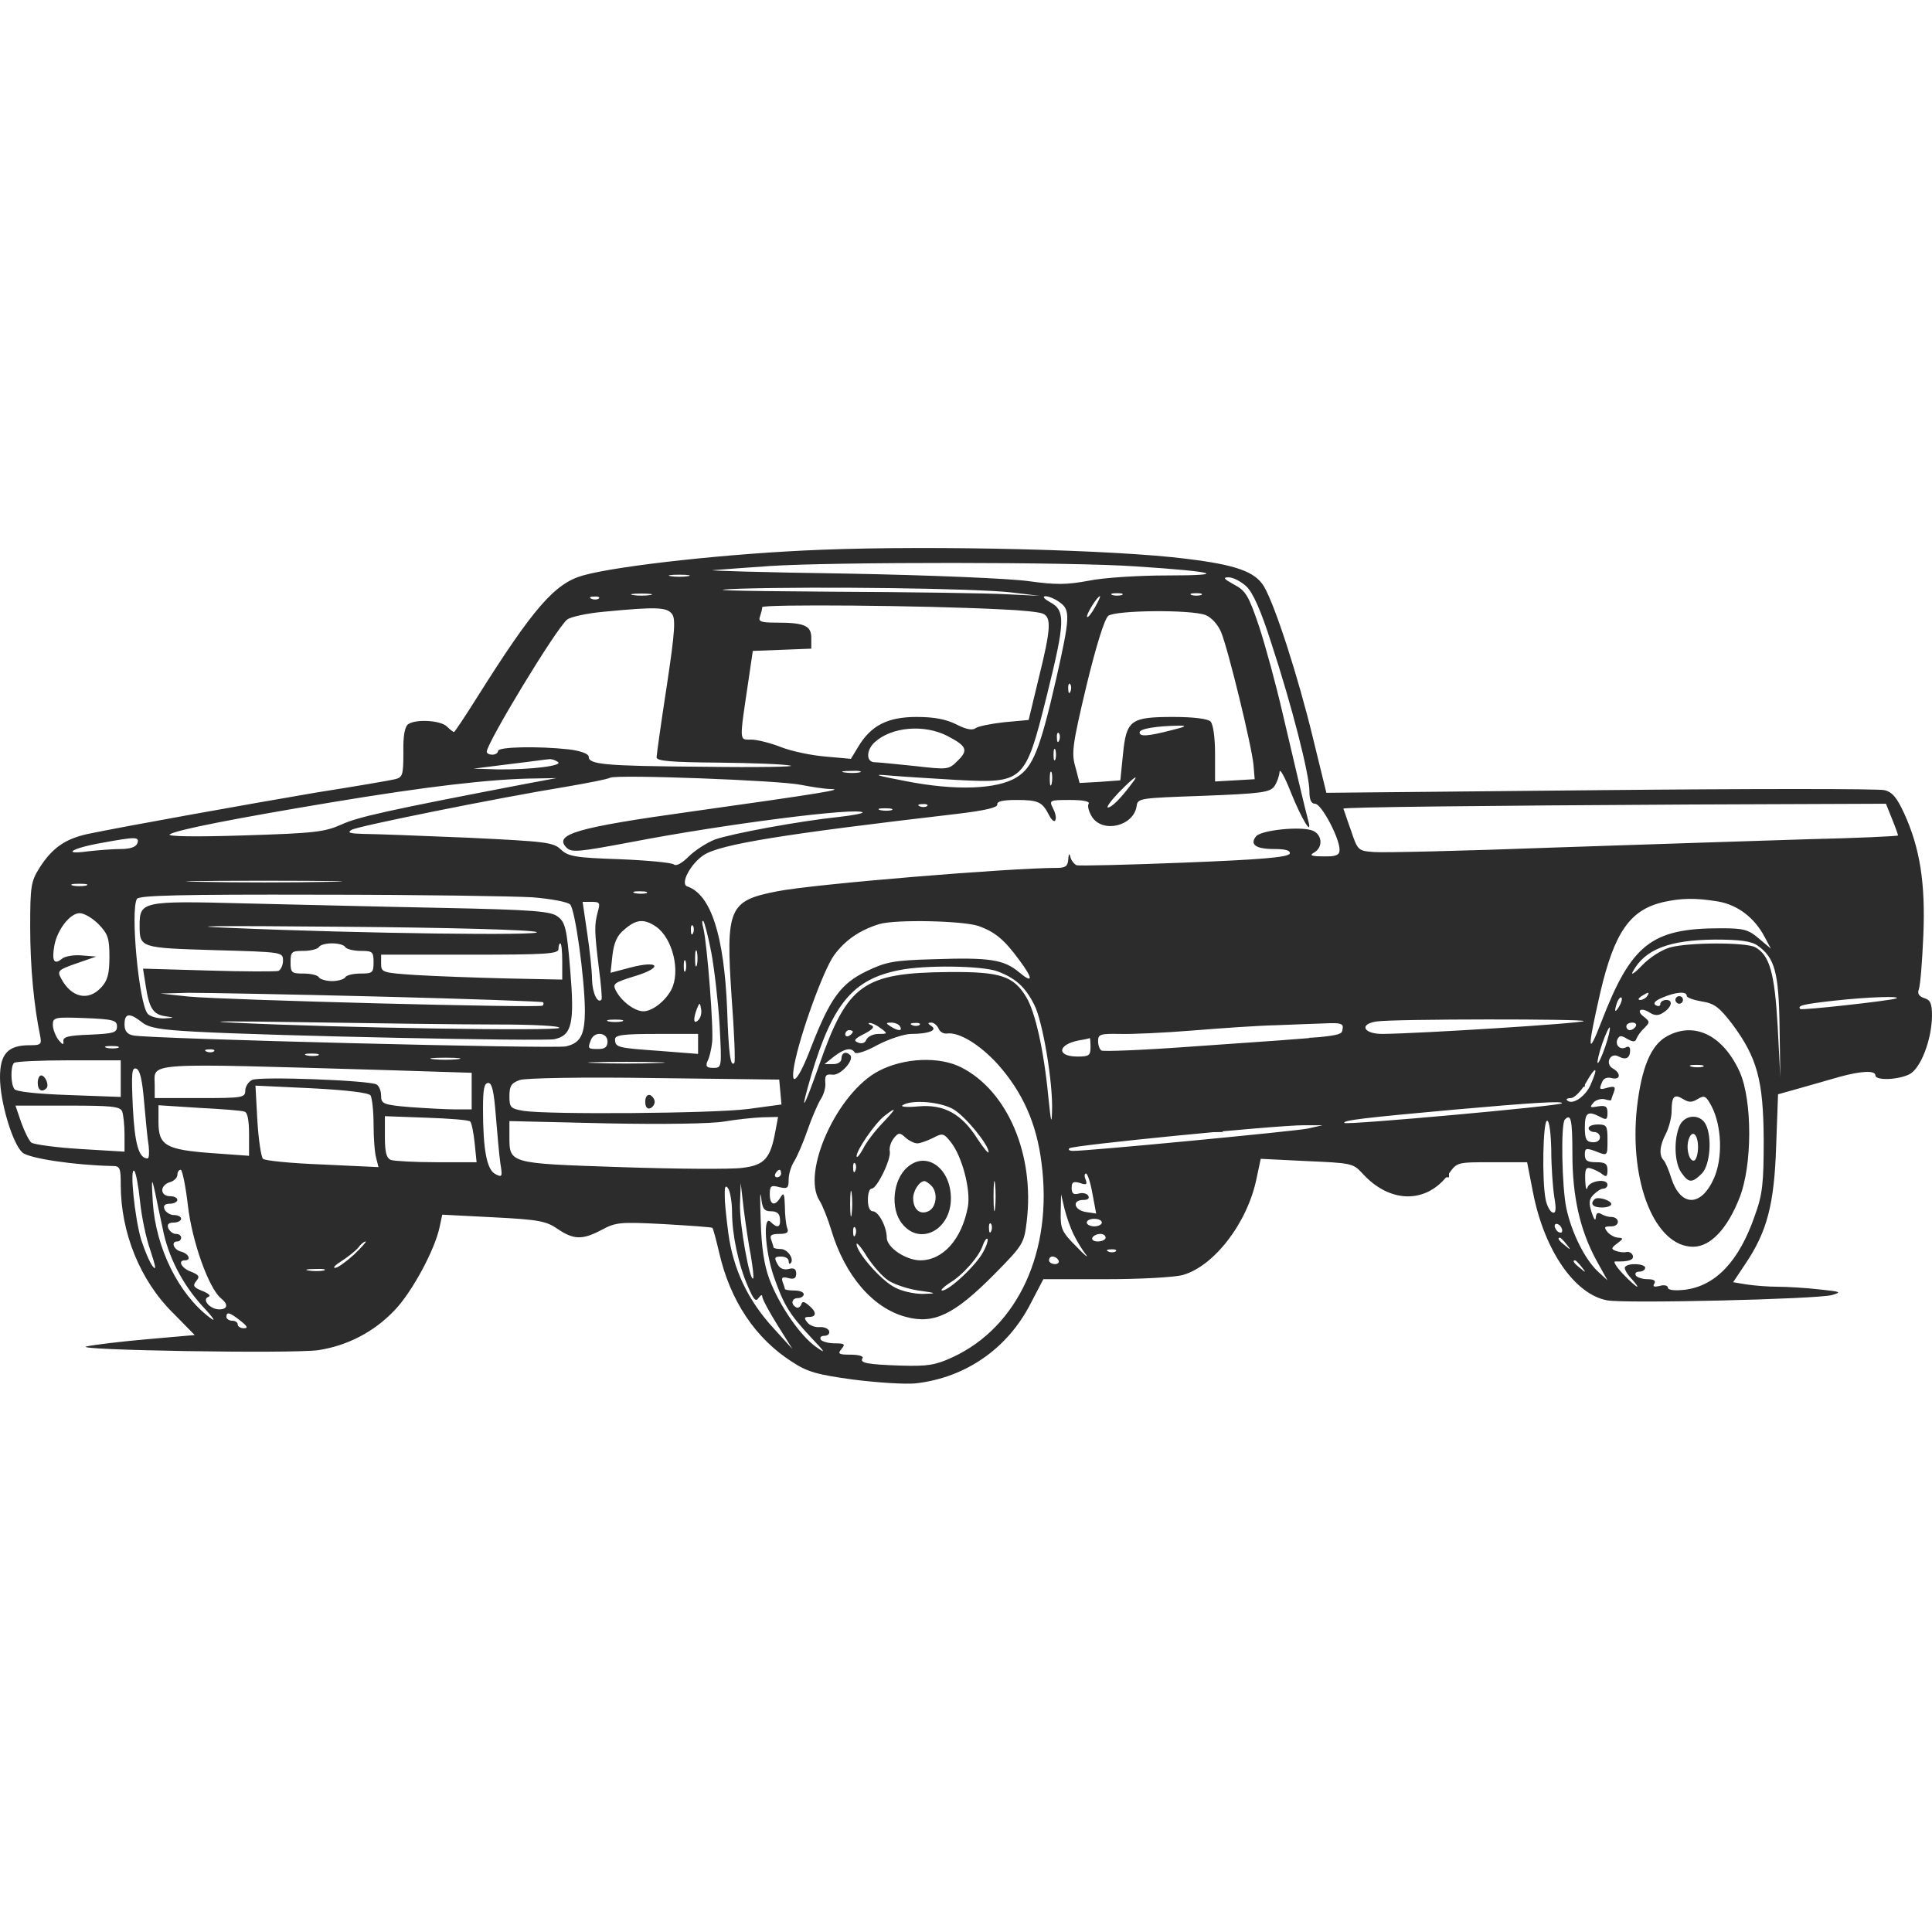
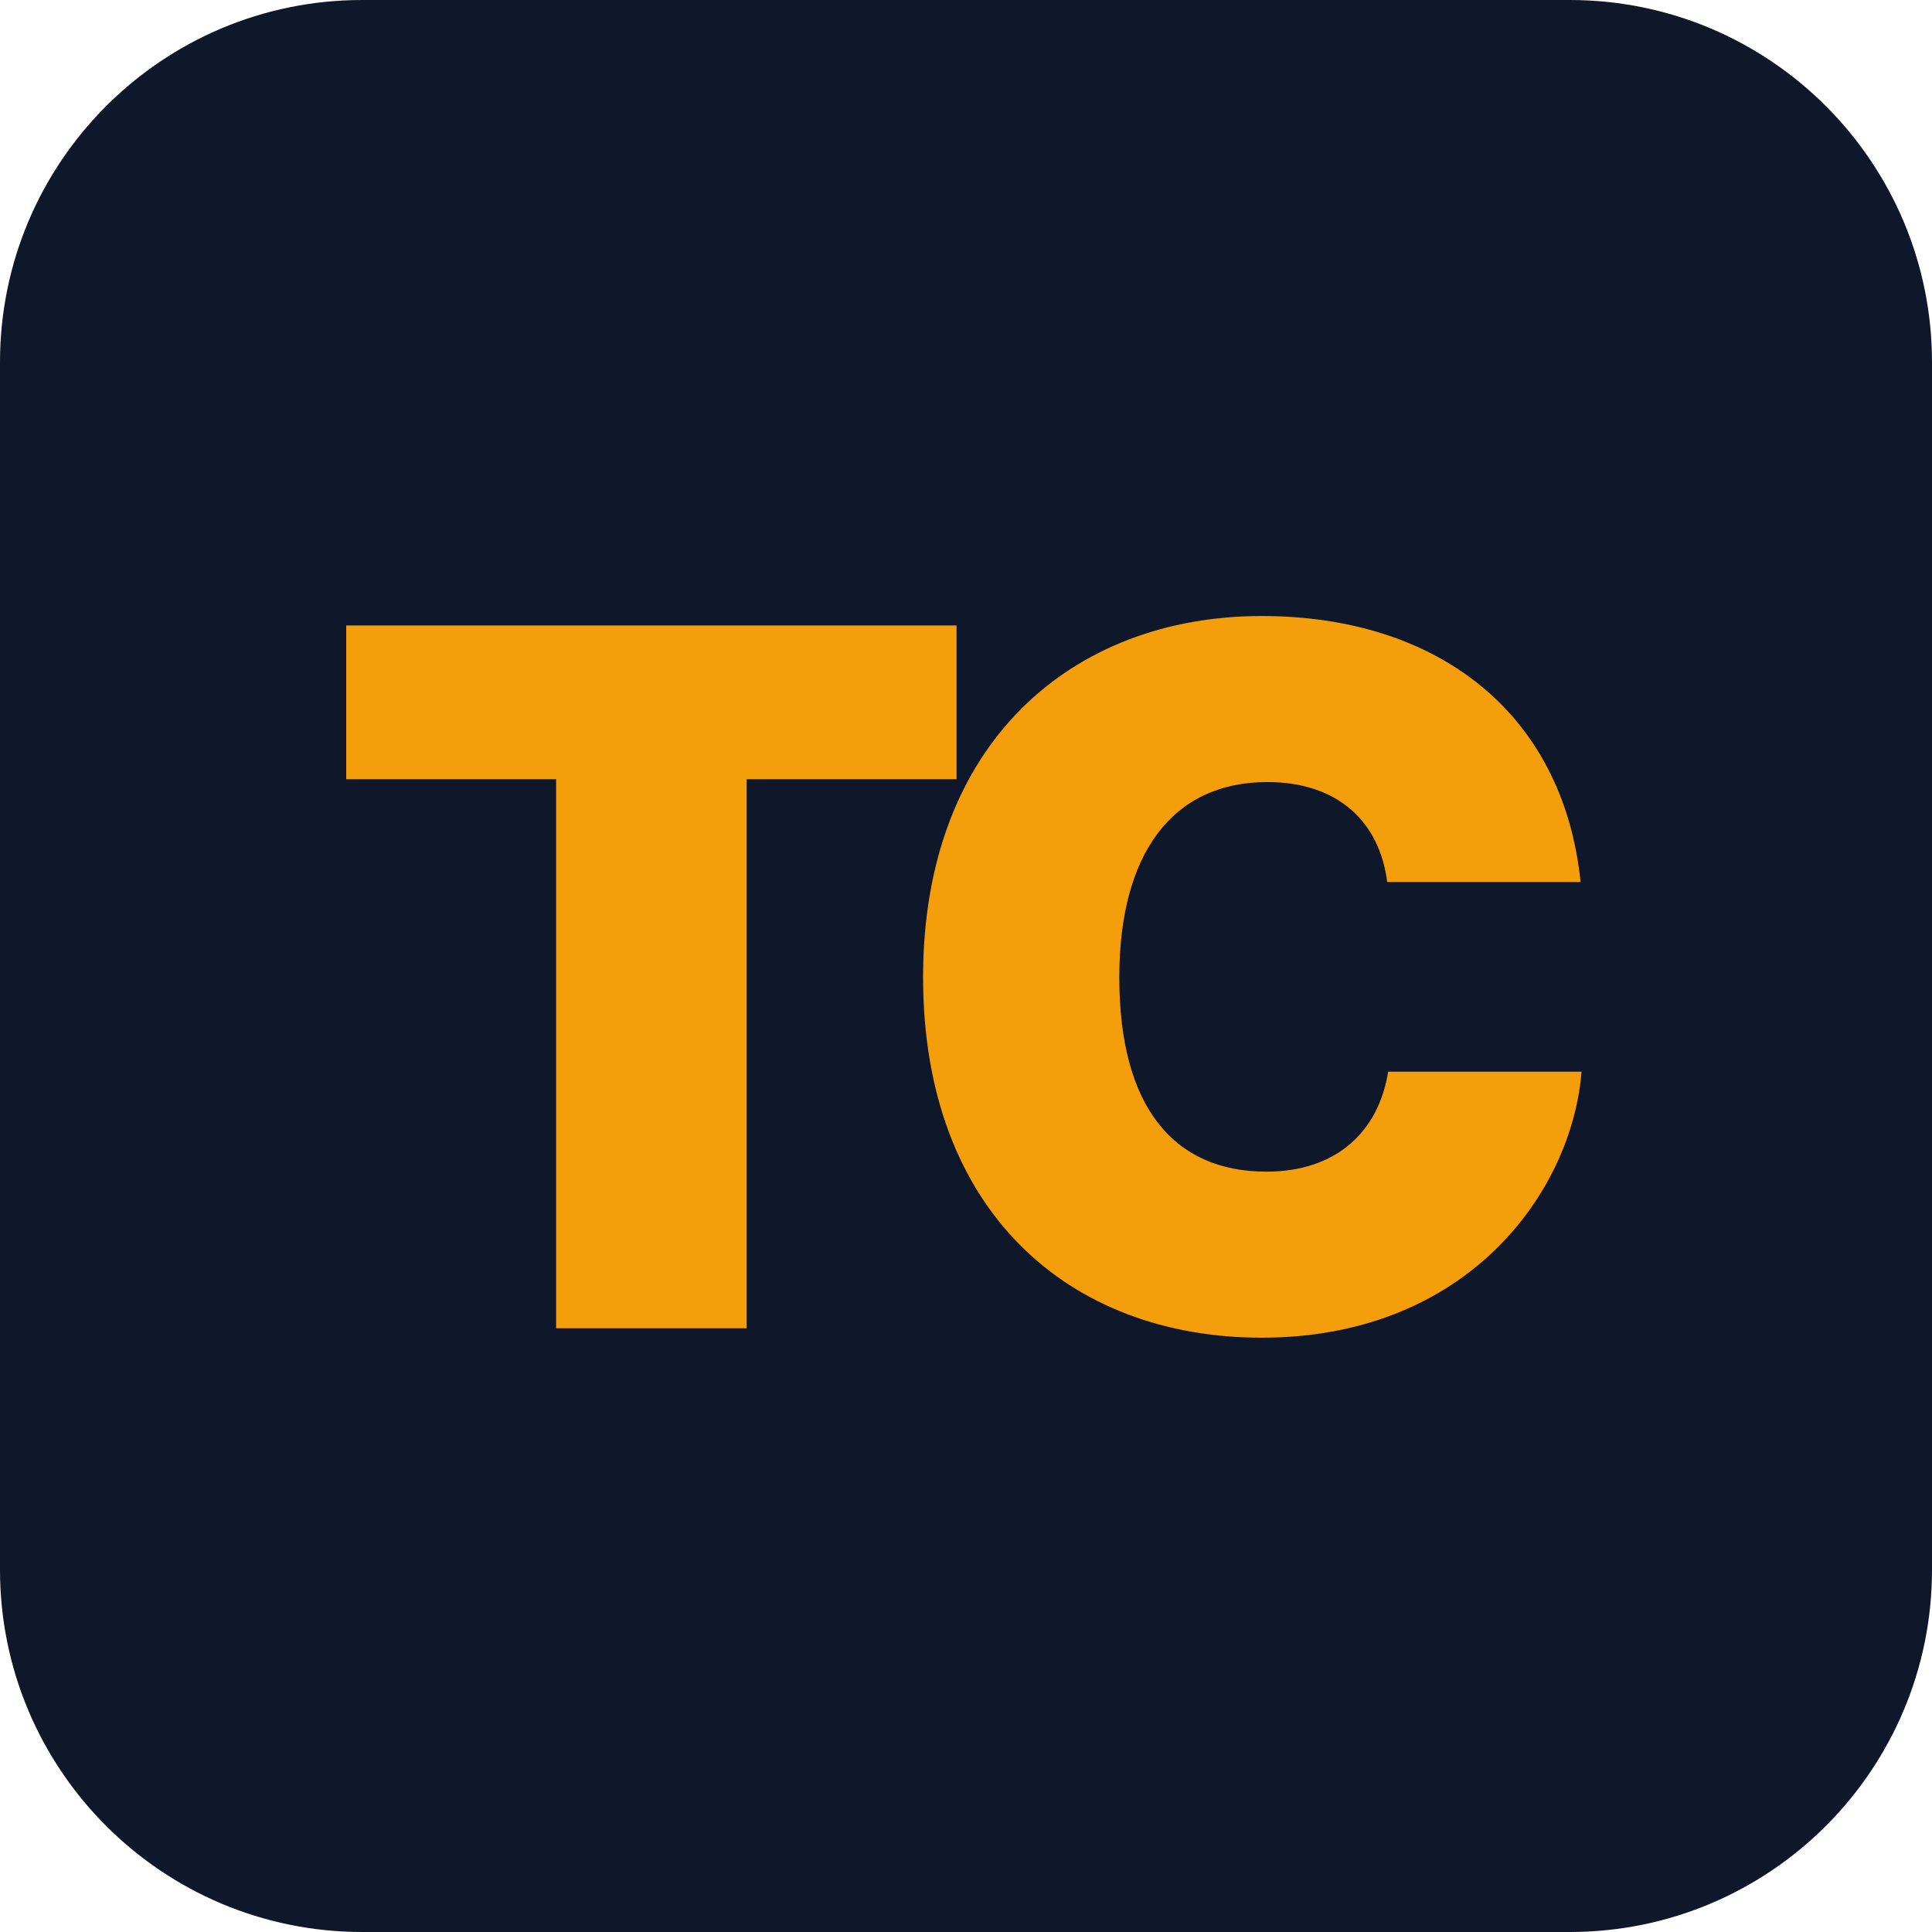
- <svg xmlns="http://www.w3.org/2000/svg" t="1761239429546" class="icon" viewBox="0 0 1024 1024" version="1.1" p-id="2270" width="200" height="200">
-   <path d="M358 334h26v26h-26z" p-id="2271" fill="#2c2c2c" />
-   <path d="M358 358h26v26h-26zM694 454h26v26h-26z" p-id="2272" fill="#2c2c2c" />
-   <path d="M718 454h26v26h-26z" p-id="2273" fill="#2c2c2c" />
-   <path d="M742 454h26v26h-26z" p-id="2274" fill="#2c2c2c" />
-   <path d="M766 454h26v26h-26z" p-id="2275" fill="#2c2c2c" />
-   <path d="M790 454h26v26h-26z" p-id="2276" fill="#2c2c2c" />
-   <path d="M814 454h26v26h-26z" p-id="2277" fill="#2c2c2c" />
-   <path d="M838 454h26v26h-26zM406 478h26v26h-26zM550 478h26v26h-26z" p-id="2278" fill="#2c2c2c" />
-   <path d="M574 478h26v26h-26z" p-id="2279" fill="#2c2c2c" />
-   <path d="M598 478h26v26h-26z" p-id="2280" fill="#2c2c2c" />
-   <path d="M622 478h26v26h-26z" p-id="2281" fill="#2c2c2c" />
-   <path d="M646 478h26v26h-26z" p-id="2282" fill="#2c2c2c" />
-   <path d="M670 478h26v26h-26z" p-id="2283" fill="#2c2c2c" />
-   <path d="M694 478h26v26h-26z" p-id="2284" fill="#2c2c2c" />
-   <path d="M718 478h26v26h-26z" p-id="2285" fill="#2c2c2c" />
-   <path d="M742 478h26v26h-26z" p-id="2286" fill="#2c2c2c" />
-   <path d="M766 478h26v26h-26z" p-id="2287" fill="#2c2c2c" />
-   <path d="M790 478h26v26h-26z" p-id="2288" fill="#2c2c2c" />
-   <path d="M814 478h26v26h-26zM406 502h26v26h-26zM550 502h26v26h-26z" p-id="2289" fill="#2c2c2c" />
-   <path d="M574 502h26v26h-26z" p-id="2290" fill="#2c2c2c" />
-   <path d="M598 502h26v26h-26z" p-id="2291" fill="#2c2c2c" />
-   <path d="M622 502h26v26h-26z" p-id="2292" fill="#2c2c2c" />
-   <path d="M646 502h26v26h-26z" p-id="2293" fill="#2c2c2c" />
-   <path d="M670 502h26v26h-26z" p-id="2294" fill="#2c2c2c" />
-   <path d="M694 502h26v26h-26z" p-id="2295" fill="#2c2c2c" />
-   <path d="M718 502h26v26h-26z" p-id="2296" fill="#2c2c2c" />
-   <path d="M742 502h26v26h-26z" p-id="2297" fill="#2c2c2c" />
-   <path d="M766 502h26v26h-26z" p-id="2298" fill="#2c2c2c" />
-   <path d="M790 502h26v26h-26z" p-id="2299" fill="#2c2c2c" />
-   <path d="M814 502h26v26h-26zM694 550h26v26h-26z" p-id="2300" fill="#2c2c2c" />
-   <path d="M718 550h26v26h-26z" p-id="2301" fill="#2c2c2c" />
-   <path d="M742 550h26v26h-26z" p-id="2302" fill="#2c2c2c" />
-   <path d="M766 550h26v26h-26z" p-id="2303" fill="#2c2c2c" />
-   <path d="M790 550h26v26h-26z" p-id="2304" fill="#2c2c2c" />
-   <path d="M814 550h26v26h-26zM574 574h26v26h-26z" p-id="2305" fill="#2c2c2c" />
-   <path d="M598 574h26v26h-26z" p-id="2306" fill="#2c2c2c" />
-   <path d="M622 574h26v26h-26zM742 598h26v26h-26zM118 622h26v26H118z" p-id="2307" fill="#2c2c2c" />
-   <path d="M142 622h26v26H142z" p-id="2308" fill="#2c2c2c" />
-   <path d="M166 622h26v26H166z" p-id="2309" fill="#2c2c2c" />
-   <path d="M190 622h26v26H190zM310 622h26v26h-26z" p-id="2310" fill="#2c2c2c" />
-   <path d="M334 622h26v26h-26z" p-id="2311" fill="#2c2c2c" />
-   <path d="M358 622h26v26h-26zM598 622h26v26h-26z" p-id="2312" fill="#2c2c2c" />
-   <path d="M622 622h26v26h-26zM118 646h26v26H118z" p-id="2313" fill="#2c2c2c" />
-   <path d="M598 646h26v26h-26z" p-id="2314" fill="#2c2c2c" />
-   <path d="M435 291.4c-47.4 1.8-107.6 8.4-126 13.6-15 4.2-26.4 17.4-56 64.4-6.4 10.2-12 18.6-12.4 18.6-0.4 0-2.2-1.4-3.8-3-3.4-3.2-16.2-4-20.4-1.2-1.8 1.2-2.8 6-2.6 15 0 12-0.4 13.2-4.4 14.2-2.4 0.6-21 3.8-41.4 7-36.4 6.2-101.2 17.8-121.4 22-12 2.6-19 7.4-25.8 18.2C16.4 467.2 16 470 16 491.4c0 21.2 2 41.6 5.2 57.2 1 5 0.6 5.4-5.6 5.4-11.4 0-15.6 4.6-15.6 17 0 13 6.6 35 11.8 39.8 3.4 3.2 28 6.8 47.8 7.2 4 0 4.4 1 4.4 10 0 25.2 10.2 50.6 27.6 67.8l11.6 11.8-25 2.2c-14 1.2-28.4 3-32.2 3.8-10.4 2 109 4 122.8 2 15.4-2.4 29.4-9.6 40.4-21.2 9.2-9.6 21.2-31.8 23.8-44l1.4-6.6 27.2 1.4c23.8 1.2 28 2 34 6.2 8.6 5.8 13.2 5.8 23.4 0.4 7.4-4 9.8-4.2 32.8-3 13.8 0.8 25.4 1.6 25.8 2 0.4 0.4 2 6.4 3.6 13.2 5.8 25.4 19.2 45.4 38.6 57.8 8.2 5.4 13.4 6.8 32.4 9.4 12.6 1.6 27.6 2.6 33.2 2 26.4-3 48.6-18.4 60.8-42.2l6.8-13H586c18.2 0 36.4-1 40.8-2.2 16.6-4.6 34.4-27.6 39.2-51.2l2.2-10.4 24.4 1.2c23.2 1 24.6 1.2 29.2 6.2 14.8 16.6 34.6 16.6 46.2 0.4 4.2-6 4.4-6 22.8-6h18.6l3.2 16.4c6 30.4 22 53.6 39.2 56.8 9.2 1.8 111.4-0.6 119.2-2.8 5.4-1.6 4.6-1.8-6.8-3-7-0.8-17-1.4-22-1.4s-12.4-0.6-16.4-1.2l-7.2-1.2 6.4-9.6c11.6-17.2 15.4-31.6 16.4-62.6l1-27.4 11.4-3.2c6.2-1.8 15.6-4.4 21-6 11.6-3.2 19.2-3.6 19.2-0.8s12 2.4 18-0.6 11.8-18.2 12-30.8c0-6.8-0.8-8.6-4.2-9.6-2.8-1-3.6-2.4-2.8-4.6 0.8-2 1.8-14.6 2.4-28.4 1.2-28-1.8-46.6-10.2-65-3.8-8.2-6.2-11.2-10.4-12.2-3-0.8-70.8-0.8-150.6 0l-145.2 1.4-7-28.6c-8-33.2-20.4-71.4-26.2-81-4.8-7.6-14.6-11.2-40.8-14.4-37.2-4.8-133.8-7.2-194-4.8z m167 8.8c42.8 2.8 49.6 4.8 16.6 4.8-15.2 0-34 1.2-41.6 2.8-11.8 2.2-17.4 2.2-32 0.2-10.2-1.4-52.6-3.2-97-4-43.4-0.6-75-1.6-70-1.8 5-0.4 18.4-1.4 30-2.2 33.8-2.2 160.4-2.2 194 0.2z m-237.4 5.2c-2.6 0.4-6.6 0.4-9 0-2.6-0.4-0.6-0.8 4.4-0.8s7 0.4 4.6 0.8z m296 5.4c3.4 3.2 7.6 12.4 13.2 30 10.8 32.8 20.2 69.6 20.2 78.4 0 4.8 1 6.8 3 6.8 3.4 0 13 18.2 13 24.4 0 2.8-1.8 3.6-8.4 3.6-6.8-0.2-7.8-0.6-5-2.2 4.8-2.8 4.2-9.6-1-11.6-6.4-2.4-27-0.2-29.8 3-3.6 4.4-0.2 6.8 9.4 6.8 6.4 0 8.8 0.8 8.4 2.4-0.8 2-15.2 3.2-55.8 4.8-30.2 1.2-55.8 1.8-57.2 1.4-1.2-0.6-2.8-2.4-3.2-4.2-0.6-2.4-1-2-1.2 1-0.2 3.6-1.4 4.6-5.8 4.6-25 0-129.4 8.6-148.4 12.4-25.8 5-27.4 8.8-24.2 56.6 1.4 18.4 2 34 1.4 34.4-2 2.2-3-4.4-3.8-28.4-1.6-39.2-8.6-61-21.2-65.2-3.8-1.4 1.8-12 8.8-16.6 8.8-5.8 43-11.2 134-21.8 15.2-1.8 21.8-3.4 21.6-5-0.4-1.6 2.8-2.4 10-2.4 11.8 0 13.8 1 17.4 8 1.4 2.8 3 4 3.4 2.6 0.6-1.4-0.2-4.2-1.4-6.4-2-4-1.6-4.2 9-4.2 7.4 0 10.8 0.8 10 2-0.8 1.2 0.2 4.4 1.8 7 5.8 8.8 22 4.8 23.6-5.6 0.6-4.4 1.4-4.4 35.4-5.6 30.6-1.2 35.2-1.8 37.6-5 1.4-2 2.6-5.4 2.8-7.6 0-2.4 2.8 2.6 6 10.8 5.8 14.4 11.6 23.8 9.2 15-2-7.4-7.2-29.8-13.6-57-3.4-14.8-9-35.4-12.4-45.8-5.6-16.6-7.2-19.2-13.4-22.4-5.4-3-6-3.8-2.8-3.8 2.4 0 6.6 2.2 9.4 4.8zM536 314l15 1.8-17-0.8c-9.4-0.6-52-1.2-95-1.4-53.6-0.4-68-0.8-46-1.6 40.8-1.2 123.6-0.2 143 2z m-191.4 1.4c-2.6 0.4-6.6 0.4-9 0-2.6-0.4-0.6-0.8 4.4-0.8s7 0.4 4.6 0.8z m250 0c-1.4 0.4-3.8 0.4-5 0-1.4-0.6-0.4-1 2.4-1s3.8 0.4 2.6 1z m42 0c-1.4 0.4-3.8 0.4-5 0-1.4-0.6-0.4-1 2.4-1s3.8 0.4 2.6 1z m-319.2 1.8c-0.6 0.6-2.4 0.8-3.8 0.2-1.6-0.6-1-1.2 1.2-1.2 2.2-0.2 3.4 0.4 2.6 1z m244.2 2c5.8 4 5.6 7.8-1.8 40.6-8.6 37.6-12.4 47-21 52.2-10.2 6.4-32.4 7.2-58.8 2-15.8-3-18-3.8-9-3 6.6 0.6 23 1.6 36.4 2.4 35.2 1.8 36 1.2 47.4-44.6 9.8-39.4 10-45.2 1.8-49.6-3.2-1.8-4.2-3-2.6-3.2 1.8 0 5.2 1.4 7.6 3.2z m18.8 2.6c-1.8 3.2-3.6 5.6-4.2 5.2-0.8-1 5.4-11 6.8-11 0.4 0-0.8 2.6-2.6 5.8z m-49.2 1.2c10 0.4 19.6 1.4 21.4 2.2 4.8 1.8 4.4 8.2-2 34l-5.4 22.4-13 1.2c-7.2 0.8-14 2.2-15.2 3.2-1.6 1.2-5 0.6-10-2-5.6-2.8-11.8-4-21.2-4-15.2 0-24 4.4-30.8 15.6l-4 6.6-13.4-1.2c-7.4-0.6-18-2.8-23.6-5-5.6-2.2-12.8-4-15.8-4-6.6 0-6.4 1.8-1.4-32l2.2-15 15.6-0.6 15.4-0.6v-5.6c0-6.6-3.4-8.2-18.8-8.2-8 0-9.4-0.6-8.4-3.2 0.6-1.8 1.2-4 1.2-5 0-1.6 84.6-1 127.2 1.2z m-175.2 2.2c2.2 2.4 1.8 9.2-2.6 38.4-3 19.4-5.4 36.6-5.4 37.8 0 2 8 2.6 32.6 2.8 17.8 0.2 35 0.8 38.4 1.6 3.2 0.6-17.4 1-45.8 0.6-53.4-0.4-61.2-1.2-61.2-5.4 0-1.4-4-3-10.4-3.8-16.2-1.8-37.6-1.4-37.6 0.8 0 1-1.4 2-3 2s-3-0.6-3-1.6c0-4.6 36.8-65.4 42.6-70 1.6-1.4 10.6-3.4 19.8-4.2 27-2.6 32.8-2.4 35.6 1z m283 0.8c3 1.2 6.4 4.8 8.2 9 3.8 9.2 16.4 61 17.2 70.6l0.6 7.4-10.4 0.6-10.6 0.6v-14.6c0-8.8-1-15.8-2.4-17.2-1.4-1.4-8.8-2.4-19.6-2.4-22.8 0-25 1.6-26.8 19.8l-1.4 13.8-10.8 0.8-10.8 0.6-2.2-8.4c-2.2-7.4-1.6-11.8 5.8-43 5.4-22.2 9.6-35.4 11.6-37.2 4-3 43.8-3.4 51.6-0.4z m-71.6 40.4c-0.6 1.6-1.2 1-1.2-1.2-0.2-2.2 0.4-3.4 1-2.6 0.6 0.6 0.8 2.4 0.2 3.8z m53.6 20.6c-12.4 3.2-17 3.6-17 1.2 0-2 9-3.4 21-3.6 4.4 0 3.4 0.6-4 2.4zM502 390c10.4 5.4 11.4 7.6 5.6 13.2-4.8 4.8-5.2 4.8-22.8 2.8-9.8-1-19.4-2-21.2-2-4.6 0-4.6-6.4 0-10.6 9-8.2 26.2-9.6 38.4-3.4z m59.4 2.4c-0.6 1.6-1.2 1-1.2-1.2-0.2-2.2 0.4-3.4 1-2.6 0.6 0.6 0.8 2.4 0.2 3.8z m-2 10c-0.6 1.4-1 0.4-1-2.4s0.4-3.8 1-2.6c0.4 1.4 0.4 3.8 0 5z m-263.8 1.4c3.4 2-14 4.2-31.6 4l-13-0.4 19-2.4c10.4-1.2 20-2.6 21-2.6 1.2-0.2 3.2 0.4 4.6 1.4z m160 5.6c-2 0.4-5.6 0.4-8 0-2.6-0.4-1-0.8 3.4-0.8 4.4-0.2 6.4 0.2 4.6 0.8z m101.8 6c-0.6 2-1 0.8-1-2.4 0-3.4 0.4-4.8 1-3.6 0.4 1.4 0.4 4.2 0 6z m-132.8 0.6c5.2 1 12.4 2.2 16 2.2 6.8 0.2-4.6 2.2-74.6 12-60.4 8.4-72.6 12-65.8 19 2.8 2.8 6.2 2.4 35-3 48.8-9.4 119.4-18.4 122-15.6 0.6 0.4-5.2 1.6-12.6 2.4-21 2.2-56.8 8.8-65.8 12-4.4 1.8-10.6 5.8-13.8 9-3.6 3.6-6.6 5.2-7.8 4.2-1.2-1-14.2-2.2-28.8-2.8-23.4-0.8-27.2-1.4-31.2-5.2-4-3.8-8-4.2-49.2-6.2-24.8-1-49.4-2-55-2-7.6-0.2-9.2-0.6-6.6-2.2 3.6-2 78-17 113.6-22.8 11.6-2 22-4 23.4-4.8 3.4-1.8 90 1.4 101.2 3.8z m-144.6-0.8c-75.2 14.4-90.2 17.8-99 21.8-9 4-14 4.6-52 5.8-25.4 0.8-40.8 0.6-39-0.6 3.8-2.4 34.4-8.4 86-17 49.4-8.2 84.2-12.4 108-12.6l11-0.2-15 2.8z m319.8 0.2c-5.8 7.8-10.6 12.6-12.6 12.6-1 0 1.6-3.6 5.8-8 8.2-8.4 11.4-10.4 6.8-4.6z m-108.4 11.8c-0.6 0.6-2.4 0.8-3.8 0.2-1.6-0.6-1-1.2 1.2-1.2 2.2-0.2 3.4 0.4 2.6 1z m511.4 6.8c1.8 4.4 3.2 8.4 3.2 8.8 0 0.4-21.4 1.4-47.4 2-26.2 0.8-86.8 2.8-134.6 4.4-47.8 1.8-90.8 2.8-95.6 2.4-8.6-0.6-8.8-0.8-12.4-11.6-2.2-6-3.8-11.2-4-11.4 0-0.8 74.6-1.6 184.2-2.2l103.4-0.4 3.2 8z m-530.2-4.6c-1.4 0.4-4.2 0.4-6 0-2-0.6-0.8-1 2.4-1 3.4 0 4.8 0.4 3.6 1z m-399.8 17.6c-0.8 2-4 3-8.8 3-4 0-11.8 0.6-17.2 1.2-14.4 2-9-1.6 6.8-4.4 18.6-3.4 20.4-3.4 19.2 0.2z m100.8 20.4c-18.6 0.4-48.6 0.4-67 0-18.6-0.2-3.4-0.6 33.4-0.6s52 0.4 33.6 0.6z m-128 2c-2 0.4-5.2 0.4-7 0-2-0.6-0.4-1 3.4-1s5.4 0.4 3.6 1z m297 4c-1.4 0.4-4.2 0.4-6 0-2-0.6-0.8-1 2.4-1 3.4 0 4.8 0.4 3.6 1z m-60.2 2.2c9.6 0.8 18.4 2.4 19.8 3.8 2.6 2.6 7.6 38.4 7.8 55.8 0 13.2-2.2 17.6-10 19.4-5.4 1.4-222-4-229.4-5.8-3.2-0.6-4.6-2.4-4.6-5.8 0-6 2.6-6.4 9.2-1.2 3.8 3 9.6 4 28.2 5 39 2.2 184.2 5.2 190.4 4 9.4-2 10.8-8.4 8.4-37-1.8-21.8-2.6-25-6.6-28-3.6-2.8-12.4-3.6-61.4-4.6-31.4-0.6-78.8-1.8-105.4-2.4-53.6-1.4-54.8-1-54.8 11.8 0 11.8 0.4 11.8 39.8 13 36 1 36.2 1 36.2 5.6 0 2.4-1.2 4.8-2.4 5.4-1.4 0.4-18.2 0.4-37.2-0.2l-34.6-1 1.4 8.8c1.8 12.2 4 15.4 10.2 16.4 5.4 0.8 5.4 0.8-0.6 1.2-3.4 0-7.4-1-8.6-2.6-4.6-5.6-9.2-55-5.6-60.8 1.2-1.8 22.8-2.4 97-2.2 52.4 0 103.2 0.8 112.8 1.4z m628.2 2.2c10.4 1.8 19.4 8.6 24.8 19l3.2 6-6.4-5.4c-5.6-4.8-8.2-5.4-20.2-5.4-36.8 0-47.4 8.4-63.4 50-7.2 18.6-7.4 14.6-0.4-16 7.4-31.6 15.6-43.6 33-47.8 9.8-2.2 17.2-2.4 29.4-0.4z m-593.8 5.6c-1.8 7-1.8 9.8 0.6 29.6 1.2 8.8 1.8 16.4 1.4 16.8-2 2.4-4.8-3.4-5-10.4 0-4.6-1.2-15.8-2.6-25l-2.4-16.4h4.8c4.4 0 4.6 0.6 3.2 5.4z m-264.6 6.4c5 5.2 5.8 7.4 5.8 17.4 0 9-1 12.6-4.4 16.2-6.8 7.4-15.8 5.4-21.2-4.8-2.2-4-1.6-4.6 8.2-8l10.4-3.6-7.6-0.6c-4.2-0.4-9 0.4-10.6 1.8-4.2 3.4-5.4 1-4-7 1.6-8.6 8.4-17.2 13.4-17.2 2.4 0 6.8 2.6 10 5.8z m295.6 1.4c8.8 6.2 13 23.8 8 33.4-3.2 6-10 11.4-14.8 11.4-4.6 0-11.6-5.2-14.6-11-1.8-3.6-1-4.2 10-7.6 15.2-4.6 13.2-8.6-2.2-4.6l-10.6 2.8 1-9.2c0.8-6.8 2.4-10.6 6.4-13.8 6.2-5.4 10.4-5.8 16.8-1.4z m29.2 13.6c1.6 8.6 3.6 25.8 4.4 38.4 1.2 22.8 1.2 22.8-3.4 22.8-3.4 0-4.2-0.8-3-3.6 1-1.8 2-6.2 2.4-9.6 1-6.6-2.6-52.6-4.6-60.8-0.8-2.8-0.8-4.4 0-3.8 0.6 0.6 2.6 8.2 4.2 16.6z m141.6-14c9 3.2 13.8 7.4 21.6 18 7.6 10.2 7.4 12.8-0.2 6.4-8-6.6-15.4-7.8-44.8-6.8-21.8 0.6-25.6 1.4-36 6.4-13.6 6.6-19.2 14.4-29.2 40-6.8 18-11.4 22.8-9 9.6 3-16 15.4-50.2 21-58 5.8-8 13.6-13.4 24-16.6 8.6-2.6 44.4-1.8 52.6 1zM284.4 494c5 2-93.8 0.8-162.4-2.2-26.8-1-8.4-1.2 59.4-0.6 54.8 0.4 100.4 1.6 103 2.8z m83 0.4c-0.6 1.6-1.2 1-1.2-1.2-0.2-2.2 0.4-3.4 1-2.6 0.6 0.6 0.8 2.4 0.2 3.8z m564.2 6.8c9 6.4 11.2 14 11.6 42.8l0.4 27-1.4-27c-1.6-28.2-4.2-37.8-12-42-5.2-2.6-35.2-2.6-45.2 0.2-4.6 1.4-10.8 5.4-14.8 9.6-3.8 4-6 5.4-4.8 3.2 6.4-11.8 19.2-16.8 43.6-17 13.2 0 19.2 0.8 22.6 3.2z m-748.6 0.8c0.6 1 4.4 2 8.2 2 6.2 0 6.8 0.4 6.8 6s-0.6 6-6.8 6c-3.8 0-7.6 0.8-8.2 2-0.6 1-3.8 2-7 2s-6.4-1-7-2c-0.6-1.2-4.4-2-8.2-2-6.2 0-6.8-0.4-6.8-6s0.6-6 6.8-6c3.8 0 7.6-1 8.2-2 0.6-1.2 3.8-2 7-2s6.4 0.8 7 2z m115 7.6v9.6l-29.4-0.6c-16.4-0.4-38-1.2-48-1.8-18-1.2-18.6-1.4-18.6-6V506h47c40.4 0 47-0.4 47-3 0-1.6 0.4-3 1-3s1 4.4 1 9.6z m71.4 1.8c-0.6 2-1 0.4-1-3.4s0.4-5.4 1-3.6c0.4 2 0.4 5.2 0 7z m-6 3c-0.6 1.4-1 0.4-1-2.4s0.4-3.8 1-2.6c0.4 1.4 0.4 3.8 0 5z m165.2 0.4c9.6 3.6 14.8 8.2 19.6 17.8 4.4 8.4 10 41.4 9.4 56.4-0.2 7.6-0.6 5.6-2-8-2.4-24.8-7-44.8-11.6-52.4-6.8-11.4-13.8-13.6-41-13.4-45.6 0.4-53.8 6.4-68.8 49.2-8.6 24.4-10.6 27.2-4.2 5.4 11.4-38 22.2-50.8 46.6-55.6 13.4-2.8 43.6-2.4 52 0.6z m-327.6 13.4c47.4 1.2 86.4 2.6 86.8 3 0.4 0.4 0.4 1.2-0.2 1.8-1.4 1.4-169.2-3-187.6-4.8l-15-1.6 15-0.4c8.2 0 53.8 0.8 101 2z m672-0.2c-0.6 1-2.4 2-3.6 2-1.4 0-1.2-0.8 0.6-2 3.8-2.4 4.6-2.4 3 0z m21-0.2c0 1 3.6 2.2 8 3 6.6 1 9.2 3 16 11.8 13.4 18 16.6 30 16.8 61.4 0 23-0.6 29-4.6 40-8.4 24.6-21 37.6-37.2 39.6-5.6 0.6-9 0.2-9-1.2 0-1-2-1.6-4.4-0.8-2.8 0.6-3.8 0.4-2.8-1.2s-0.2-2.4-3.6-2.4c-2.8 0-5.6-1-6.2-2-0.6-1.2 0.2-2 1.8-2 1.8 0 3.2-1 3.2-2 0-2.2-8.6-2.8-10.6-0.6-0.8 0.6 0.6 3.4 3 6s3.8 4.6 3.4 4.6c-0.6 0-4-3-7.6-6.8-3.6-3.8-5.4-6.8-4-6.6 7 0.2 10-0.8 9.2-3.2-0.4-1.2-2-2.2-3.4-1.8-1.4 0.4-4 0-5.6-0.6-2.6-1-2.4-1.6 0.8-4s3.4-2.8 0.6-3c-1.8 0-4.4-1.4-5.8-3-2-2.6-1.8-3 2-3 4.8 0 4.6-5-0.2-5-1.6 0-4-0.8-5.2-1.6-1.8-1-2.6-0.4-2.8 2-0.2 2-1 0.8-2.2-2.8-1.6-5-1.4-7 1-9.4 1.8-1.8 4-3.2 5.2-3.2 1.2 0 2.2-1 2.2-2 0-3.6-9.6-2.2-10.6 1.4-0.6 2-1 0.2-1.2-3.8-0.2-6.4 0.4-7.2 3.4-6.2 1.8 0.6 4.6 2 6 3.2 1.8 1.4 2.4 0.8 2.4-2.4 0-3.4-1.2-4.2-6-4.2-4.6 0-6-0.8-6-4 0-3.4 0.6-3.6 5.2-2 7 2.8 6.8 3 6.8-6 0-7.2-0.4-8-5-8-2.8 0-5 0.8-5 2 0 1 1.4 2 3 2s3 1.2 3 2.8c0 1.8-1.8 2.8-4 2.6-3.2-0.2-4-1.6-4-7.8 0-8 1.6-9 8.2-5.6 3.2 1.8 3.8 1.4 3.8-2.2 0-3.4-1-4-5-3.4-4.2 0.8-4.6 0.6-2.6-1.8 1.2-1.6 4-2.4 6-2 2 0.6 3.6 0.8 3.6 0.4s0.6-2.2 1.4-4.2c1-2.8 0.4-3.2-3-2.4-4.8 1.4-5 1.2-3.2-3 0.6-1.8 2.6-2.6 5-2 4.6 1.2 5.2-2.4 0.8-5-4.6-2.4-1.6-9 3-6.4 3.8 2 6 0.8 6-3.4 0-1.6-0.8-2.2-2-1.6-3 1.8-6-0.8-4.8-4 1-2.2 2-2.4 5.2-0.4 3.2 1.8 4.4 1.8 5-0.2 0.6-1.4 2.4-4 4.2-5.6 3-3 2.8-3.4-0.2-5.8-4.4-3.2-2-5.4 2.8-2.4 2.8 1.8 4.8 1.8 7.2 0.2 4.6-2.8 5.6-6.8 1.8-6.8-1.8 0-3.2 1-3.2 2.2 0 1-1 1.4-2.4 0.6-1.6-1-0.4-2.4 3.4-4 7-3 13-3.6 13-1z m-35.8 5.6c-2.4 4-2.8 2.8-1-2.4 0.8-1.8 1.8-2.8 2.2-2.2 0.6 0.4 0 2.6-1.2 4.6z m146.8-4.2c-3.2 1.2-50 6.4-50.8 5.6-1.8-1.8 1.6-2.6 17.8-4.4 17.8-2 36.4-2.6 33-1.2z m-634.8 11.4c-2.6 2.6-3-0.2-0.8-6 1.4-3.4 1.6-3.4 2.2 0.2 0.4 2-0.2 4.6-1.4 5.8zM62 544c0 3.4-1.8 3.8-14.4 4.4-11.6 0.4-14.4 1.2-14 3.6 0.2 2-0.4 1.8-2.6-0.8-1.6-2.2-3-5.8-3-8 0-4 1-4.2 17-3.6 15 0.6 17 1.2 17 4.4z m201.4-1c20 0 33.8 0.8 33 1.8-1 1.8-117.4 0-173.4-2.8-16.4-0.8 0.6-0.8 38-0.2 37.4 0.6 83.4 1.2 102.4 1.2z m66.2-1.6c-2 0.4-5.2 0.4-7 0-2-0.6-0.4-1 3.4-1s5.4 0.4 3.6 1z m509.8-0.2c-1.2 1.2-86.4 6.6-106.8 6.8-10 0-12.4-5.2-3-6.6 9-1.4 111.2-1.4 109.8-0.2z m-372.6 3.8c3.8 2.8 3.8 3-1.2 3-2.8 0-5.6 1.4-6.4 3-0.6 1.8-2.4 2.4-4.4 1.6-2.6-1-2-2 3.2-4.6 4.6-2.4 5.8-3.8 3.8-4.6-1.6-0.6-1.8-1.2-0.8-1.2 1.2 0 3.8 1.2 5.8 2.8z m10.2-1c1.6 2.6-1 2.6-5 0-2.6-1.6-2.6-2 0.4-2 1.8 0 4 0.8 4.6 2z m10.4-0.8c-0.6 0.6-2.4 0.8-3.8 0.2-1.6-0.6-1-1.2 1.2-1.2 2.2-0.2 3.4 0.4 2.6 1z m10 1.8c0.6 1.8 2.6 3 4.4 2.8 6.4-1 17.4 5.8 26.8 16 13.4 15 20.8 31.6 23.4 52.4 6.2 46.8-12.4 87.2-47.2 103.2-9 4.2-13.4 4.8-27.2 4.4-18.2-0.6-22.2-1.4-20.4-4 0.6-1-2.2-1.8-6.4-1.8-6.2 0-7-0.4-4.8-3s1.6-3-3.6-3c-3.4 0-6.8-1-7.4-2-0.6-1.2 0.2-2 2-2s3-1.2 2.4-2.6c-0.4-1.2-2.6-2.2-5-2-2.2 0.2-5.2-0.8-6.4-2.4-2-2.4-1.8-3 0.8-3 4.2 0 4-2.8-0.2-6.2-2.6-2.2-3.4-2.2-4-0.2-0.6 1.2-1.8 2-2.8 1.2-2.8-1.6-2.2-4.8 1.2-4.8 1.6 0 3-1 3-2 0-1.2-2.2-2-5-2s-5-0.4-5-0.8-0.6-2.2-1.2-3.8c-0.8-2.4 0-2.8 3-2 3 0.8 4.2 0.2 4.2-2.4 0-2.4-1.2-3.2-4-2.4-2.6 0.6-4.8-0.2-6-2.8-1.8-3.2-1.4-3.8 2-3.8 2.2 0 4 1 4 2.4 0 1.2 0.4 1.8 1 1.2 2.2-2.2-1.6-7.6-5.2-7.6-2 0-3.8-0.4-3.8-0.8s-0.6-2.2-1.2-4c-1-2.4 0-3.2 4.2-3.2s5.2-0.8 4.2-3.2c-0.6-1.8-1.2-6.8-1.2-11.4-0.2-6.6-0.6-7.6-2.2-5-3 5.2-5.8 4.4-5.8-1.4 0-4.4 0.6-5 5-3.8 4.4 1 5 0.6 5-4 0-3 1.4-7.4 3-9.8 1.6-2.6 4.8-10 7-16.4 2.2-6.4 5.4-13.8 7-16.4 1.6-2.4 2.8-6.4 2.4-9-0.2-3.6 0.4-4.4 3.8-4 4.2 0.6 11.8-7.8 9.4-10.4-2.2-2.2-4.6-1.2-4.6 1.8 0 1.8-1.8 3-4.4 3h-4.6l5-4c5.4-4.2 9.2-5 11-2.2 0.6 1.2 6.2-0.6 12.2-4 6.2-3.2 14.2-5.8 17.8-5.8 9.2 0 14.2-2 10.6-4.2-2-1.4-2-1.8 0-1.8 1.4 0 3 1.4 3.8 3z m214.2 0.4c-0.8 4 2 3.6-81.4 9.4-24.6 1.8-45.4 2.6-46.4 2-1-0.6-1.8-2.8-1.8-5 0-3.6 1.2-4 11.6-3.8 6.2 0.2 23.6-0.6 38.4-1.8 14.8-1.2 34.6-2.6 44-2.8 9.4-0.4 21.4-0.8 26.6-1 8.2-0.4 9.6 0.2 9 3z m155.4-1.4c-0.6 1-2 2-3.2 2-1 0-1.8-1-1.8-2 0-1.2 1.4-2 3.2-2 1.6 0 2.4 0.8 1.8 2z m-16.2 10.8c-1.8 5.2-3.6 9-4 8.6-0.4-0.4 0.6-5 2.4-10.2 1.8-5.2 3.6-9 4-8.6 0.4 0.4-0.6 5-2.4 10.2z m-398.8-8c0 0.6-0.8 1.6-2 2.2-1 0.6-2 0.2-2-0.8 0-1.2 1-2.2 2-2.2 1.2 0 2 0.4 2 0.8z m-130 5.2c0 3-1.4 4-5 4-5.4 0-5.6-0.2-3.8-4.8 1.8-4.8 8.8-4 8.8 0.8z m48 1.2v5.4l-20.4-1.6c-22.4-1.6-23.6-1.8-23.6-6.2 0-2.2 4.2-2.8 22-2.8h22v5.2z m208 1.8c0 4.4-0.8 5-6.8 5-11.4 0-10.8-6.4 0.8-8.6 2.8-0.4 5.2-1 5.6-1.2 0.2 0 0.4 2 0.4 4.8z m-515.4 0.4c-1.4 0.4-4.2 0.4-6 0-2-0.6-0.8-1 2.4-1 3.4 0 4.8 0.4 3.6 1z m50.8 1.8c-0.6 0.6-2.4 0.8-3.8 0.2-1.6-0.6-1-1.2 1.2-1.2 2.2-0.2 3.4 0.4 2.6 1z m55.2 2.2c-1.4 0.4-4.2 0.4-6 0-2-0.6-0.8-1 2.4-1 3.4 0 4.8 0.4 3.6 1z m74 2c-3.6 0.4-9.6 0.4-13 0-3.6-0.4-0.8-0.8 6.4-0.8s10 0.4 6.6 0.8zM64 571.6v9.8l-27.4-1c-17.2-0.6-28.2-1.8-29-3.2-2-2.8-2-12-0.2-13.8 0.6-0.8 13.8-1.4 29-1.4H64v9.6z m284.6-8.2c-9.2 0.4-24 0.4-33 0-9.2-0.2-1.8-0.6 16.4-0.6s25.6 0.4 16.6 0.6z m-143 3.8l44.4 1.4v19.4h-8.6c-4.8 0-15.6-0.6-24-1.2-14.4-1.2-15.4-1.8-15.4-6 0-2.4-1-5.2-2.4-6-3.6-2.2-62.2-4.4-66-2.4-2 1-3.6 3.6-3.6 5.6 0 3.8-1.4 4-24 4H82v-6.6c0-12.6-8.4-12 123.6-8.2z m-129.2 17c0.8 9.2 1.8 19.8 2.4 23.2 0.4 3.6 0.2 6.6-0.6 6.6-4.6 0-6.8-7.6-7.8-27.2-0.8-17.8-0.6-21.2 1.8-20.4 2 0.6 3.2 6 4.2 17.8z m766.8-9.6c-2.6 6.4-9.8 11.4-12.6 8.6-0.8-0.6 0.2-1.2 2-1.2s5.4-3.6 7.8-7.8c5.4-9.6 7-9.2 2.8 0.4z m-429.6 4.2l0.6 6.6-17.8 2.4c-18.6 2.4-106 3-118.8 1-7-1.2-7.6-1.8-7.6-7.8 0-5.4 1-7 5.6-8.6 3.2-1 32.8-1.6 71.4-1l66 0.8 0.6 6.6z m-150.8 12.6c0.8 9.8 1.8 21 2.4 25.2 1.2 7.2 1 7.6-2.8 5.6-4.4-2.4-6.4-13-6.4-34.4 0-10.4 0.6-13.8 2.8-13.8 2 0 3 4.6 4 17.4z m-66.4-10.8c0.8 1.4 1.6 8.2 1.6 15.4 0 7.2 0.6 15.2 1.4 17.8l1.2 4.8-29.8-1.4c-16.2-0.6-30.4-2-31.4-3s-2.4-10.2-3-20.4l-1-18.4 29.8 1.4c19.2 1 30.2 2.4 31.2 3.8z m631.4 4.2c-1.4 1.4-114.2 11.6-115.2 10.4-1.4-1.4 11.2-2.8 57.4-7 42.6-3.8 59.2-4.8 57.8-3.4z m-763 4.4c0.6 1.8 1.2 7.2 1.2 12.2v9l-23.4-1.4c-13-0.8-24.6-2.4-26-3.4-1.2-1-3.6-5.8-5.4-10.8L8.2 586H36c23.2 0 27.8 0.4 28.8 3.2z m64.8 0c1.6 0.4 2.4 4.6 2.4 12v11.4l-19.4-1.4c-24.6-1.8-28.6-4-28.6-16.4v-9l21.6 1.4c11.8 0.6 22.6 1.4 24 2z m119.6 5.2c0.8 0.8 1.8 6 2.4 11.6l1 10h-21.2c-11.6 0-22.4-0.6-24.2-1.2-2.4-1-3.2-4-3.2-12.2v-11l21.8 0.8c12 0.4 22.6 1.2 23.4 2z m161.8 5c-2.6 14.6-5.8 18.2-17.6 19.6-6 0.8-34.8 0.6-64.4-0.4-60-2-59-1.8-59-16.8v-7.6l51.6 1.2c29.6 0.6 56 0.2 62.4-1 6-1 15-2 19.8-2.2l8.6-0.2-1.4 7.4z m422.4 12c0 22.8 4 40.4 12.6 56.4l6 10.8-5.2-4.8c-6.8-6.4-13.8-20.4-16.6-33.4-2.4-11.4-3-44.8-0.8-47 3.2-3.4 4-0.2 4 18z m-11.2-2c0 8.6 0.8 19.8 1.6 25 1.2 6.8 0.8 9-1 8.2-1.2-0.4-3-3.6-3.6-7-2-10-1.4-41.6 0.8-41.6 1.2 0 2 6.6 2.2 15.4z m-129.2-11.2c-7.2 1.4-115.6 11.8-124.2 11.8-2 0-2.8-0.6-2-1.4 1.6-1.6 109.2-12.2 124.2-12.2h10l-8 1.8zM74.2 636.6c0.8 8 3.2 19.8 5.6 26.4 2.8 8.6 3.2 10.8 1 8-1.6-2.2-4.2-8.4-6-14-3.4-11.4-6.2-38.8-3.6-36.4 0.8 0.8 2.2 8 3 16z m25.4 2.4c2.2 19 11 43.8 17.6 49.2 4 3.2 3.4 5.8-1 5.8-4.8 0-9.4-5.2-5.8-6.6 1.6-0.6 0.2-1.8-3.2-3.2-4.6-1.8-5.2-2.8-3.2-5.2 2-2.4 1.6-3.2-2.8-5-5-1.8-7.2-6-3.2-6 3.6 0 2-3.6-2-4.6-4-1-5.6-5.4-2-5.4 1.2 0 2-1 2-2 0-1.2-1.2-2-2.8-2-1.6 0-3.2-1.4-4-3-0.8-2 0.2-3 2.8-3 2.2 0 4-1 4-2 0-1.2-1.8-2-3.8-2-2 0-4.2-1.4-5-3-0.8-2 0.2-3 2.8-3 2.2 0 4-1 4-2 0-1.2-1.8-2-4-2-2.4 0-4-1.4-4-3.2 0-1.8 1.8-3.6 4-4.2 2.2-0.6 4-2.4 4-3.8 0-1.6 0.8-2.8 1.8-2.8 0.8 0 2.6 8.6 3.8 19zM414 622c0 1-1 2-2.2 2-1 0-1.4-1-0.8-2 0.6-1.2 1.6-2 2.2-2 0.4 0 0.8 0.8 0.8 2z m165 10.6l2 10.6-5.4-0.8c-6.4-1-7.6-6.4-1.4-6.4 2.4 0 3.4-0.8 2.6-2.2-0.6-1.2-3-1.8-5-1.2-2.8 0.8-3.8 0-3.8-3s0.8-3.6 4.4-2.6c3.4 1.2 4 0.8 3-1.8-0.8-1.8-0.6-3.2 0.2-3.2s2.4 4.8 3.4 10.6z m-492.8 18.4c2.8 14.8 10.4 29.6 21.2 41.4 6.2 6.6 7.4 8.8 3.6 5.8-16.4-12.4-28.4-36.8-30-60.8-0.8-13.2-0.6-13.6 1.2-5.4 1 5 2.8 13.4 4 19z m322.4-9c3.2 0 4.6 1.2 4.8 4 0.4 4.6-1.4 5.2-5 1.6-4-4-3 15 1.6 28.6 5.2 15 8.2 20.2 19.8 32.6 7.8 8.2 8.2 9 2.6 5-8.4-6-19.4-22-24.6-35.8-2.8-7.6-4.2-16.6-4.6-30.8-0.4-11.2-0.4-16.8 0.2-12.8 0.6 6.2 1.6 7.6 5.2 7.6z m-20.6 0.4c0 12 3.4 28 8.4 39.4 3 7 4.2 8.4 5.6 6.2 1.2-1.6 2-2 2-0.8s3.6 8 8 15l8 12.8-10-11c-13.6-14.8-21.4-31.2-24-50.6-2.6-20.2-2.6-27.4 0-23.4 1 1.6 2 7.2 2 12.4z m10 23.4c1 6 1.6 11.2 1.2 11.8-1.8 1.8-7.2-28.4-7-39l0.4-11.6 1.6 14c1 7.6 2.6 18.8 3.8 24.8z m171.2-11.2c1.8 3.6 4.6 8.2 6.4 10.4 1.6 2.2-0.8 0.2-5.2-4.4-7.6-7.6-8.4-9.4-8.2-18l0.2-9.6 1.8 7.6c1 4.2 3.2 10.4 5 14z m14.8-6.6c0 1-1.8 2-4 2s-4-1-4-2c0-1.2 1.8-2 4-2s4 0.8 4 2z m244 4.2c0 1.2-0.8 1.4-2 0.8-1-0.6-2-2.2-2-3.2 0-1.2 1-1.4 2-0.8 1.2 0.6 2 2.2 2 3.2zM586 656c0 1-1.8 2-4.2 2-2.2 0-3.4-1-2.8-2 0.6-1.2 2.6-2 4.2-2s2.8 0.8 2.8 2z m244.2 3.4c2.6 3.2 2.4 3.4-0.6 0.8-3.4-2.6-4.4-4.2-2.8-4.2 0.4 0 2 1.6 3.4 3.4z m-642.6 5.6c-4.2 3.8-8.6 7-10 7-1.4 0 0.2-1.6 3.4-3.6 3.4-2.2 7.2-5.2 8.8-7 1.4-2 3.2-3.4 4-3.4 0.6 0-2.2 3.2-6.2 7z m403.8-1.8c-0.6 0.6-2.4 0.8-3.8 0.2-1.6-0.6-1-1.2 1.2-1.2 2.2-0.2 3.4 0.4 2.6 1z m-30.4 4.8c0.6 1-0.2 2-1.8 2-1.8 0-3.2-1-3.2-2 0-1.2 0.8-2 1.8-2 1.2 0 2.6 0.8 3.2 2z m277.2 3.4c2.6 3.2 2.4 3.4-0.6 0.8-3.4-2.6-4.4-4.2-2.8-4.2 0.4 0 2 1.6 3.4 3.4z m-666.6 2c-2 0.4-5.6 0.4-8 0-2.6-0.4-1-0.8 3.4-0.8 4.4-0.2 6.4 0.2 4.6 0.8zM127.4 700c3.8 3 4.2 4 1.8 4-1.8 0-3.2-1-3.2-2 0-1.2-1.4-2-3-2s-3-1-3-2c0-3 1.8-2.4 7.4 2z" p-id="2315" fill="#2c2c2c" />
-   <path d="M888 530c0 1 1 2 2 2 1.2 0 2-1 2-2 0-1.2-0.8-2-2-2-1 0-2 0.8-2 2zM883.6 549.2c-8.6 4.6-13.6 16.8-16 38-4.2 39.4 9.6 73.6 29.8 73.6 9.2 0 18.2-9.6 24.6-26 6.8-17.2 6.8-51.2 0.2-66.4-8.8-19.6-24-27.2-38.6-19.2z m19 16.2c-1.4 0.4-4.2 0.4-6 0-2-0.6-0.8-1 2.4-1 3.4 0 4.8 0.4 3.6 1z m-2.6 17c3.4-2 4.2-1.6 7.2 4 5.4 10.4 6 27.4 1.2 38.2-6.8 15.2-17.6 15.2-22.6-0.2-1.2-4-3-8.2-4-9.4-2.6-2.6-2.2-7.8 1.2-14.2 1.6-3.2 3-8.6 3-12 0-7.8 1.4-9.2 6.2-6.2 3 1.8 4.6 1.8 7.8-0.2z" p-id="2316" fill="#2c2c2c" />
-   <path d="M890 597.2c-3 7.6-2.4 19.4 1.2 24.4 3.8 5.4 5.6 5.6 10.8 0.4 4.4-4.4 5.6-19.4 2-26.2-3.2-5.8-11.6-5-14 1.4z m10 10.8c0 3.2-0.8 6.2-1.8 7-2.6 1.4-4.8-6-3.2-11 1.8-5.6 5-3 5 4zM845.2 635.6c-2.6 2.4-1 4.4 3.8 4.4 2.8 0 5-0.8 5-1.8 0-2-7.2-4.2-8.8-2.6zM465.8 567.6c-22 11.4-41.2 53.8-31.4 68.8 1.6 2.6 4.4 9.6 6.2 15.6 7.2 24 22 41.4 39.6 46 14.8 4 25.6-1.2 46.8-22.6 15.4-15.6 15.8-16.4 17.2-28.2 4.2-35-10-68.8-34.6-81.4-11.6-6-30.4-5.2-43.8 1.8z m39.6 20.4c6.4 3.8 18.6 18.8 18.6 22.6 0 1.2-2.6-2-5.8-6.8-8.4-13.4-17.8-18.6-31.4-17.4-6.2 0.6-9.8 0.2-8.4-0.6 4.8-3.2 20.4-1.8 27 2.2z m-37.8 7.4c-4 4.2-8.6 10.2-10.2 13.6-1.8 3.2-3.2 5-3.4 3.8 0-3.2 9.6-17.2 14.6-21.2 7.2-5.6 6.6-4.2-1 3.8z m18.6 10.6c1.6 0 5.2-1.4 8.2-2.8 5.2-2.8 5.8-2.6 9.6 2.2 6 7.6 10.6 25.4 9 34.2-3.2 17.2-13.2 28.4-25.2 28.4-7.6 0-17.8-6.8-17.8-12 0-5.8-4.4-14-7.4-14-1.6 0-2.6-2.4-2.6-6 0-3.4 0.8-6 2-6 2.8 0 10.4-15.6 9.6-19.8-0.4-2 0.6-5 2.2-7 2.4-3 3.2-3 6.2-0.2 1.8 1.6 4.6 3 6.2 3z m-32.8 14.4c-0.6 1.6-1.2 1-1.2-1.2-0.2-2.2 0.4-3.4 1-2.6 0.6 0.6 0.8 2.4 0.2 3.8z m74 20c-0.4 3.6-0.8 0.8-0.8-6.4s0.4-10 0.8-6.6c0.4 3.6 0.4 9.6 0 13z m-76 3c-0.4 3.2-0.8 0.6-0.8-5.4s0.4-8.6 0.8-5.6c0.4 3.2 0.4 8 0 11z m74 9c-0.6 1.6-1.2 1-1.2-1.2-0.2-2.2 0.4-3.4 1-2.6 0.6 0.6 0.8 2.4 0.2 3.8z m-72 2c-0.6 1.6-1.2 1-1.2-1.2-0.2-2.2 0.4-3.4 1-2.6 0.6 0.6 0.8 2.4 0.2 3.8z m67.8 9c-3.4 6.8-18 20.6-21.8 20.6-1.2 0 0.4-1.6 3.6-3.8 7.2-4.2 16.2-14.4 18-20.4 0.8-2.2 1.8-3.6 2.4-3.2 0.4 0.6-0.4 3.6-2.2 6.8z m-50.2 15.4c3.2 2 10.2 4.4 15.8 5.2 10 1.4 10 1.6 2.2 1.8-4.4 0-11.2-1.4-15-3.6-7-3.6-20-18.4-20-22.8 0-1.2 2.6 1.8 5.6 6.8 3.2 4.8 8.2 10.6 11.4 12.6z" p-id="2317" fill="#2c2c2c" />
-   <path d="M481 618.6c-7.8 6.6-9.2 22-3 29.8 9.4 12.2 26 3.6 26-13.2 0-16-13-25.4-23-16.6z m12.6 9.8c3.6 3.6 2.8 11.2-1.2 13.4-4.6 2.4-8.4-0.6-8.4-6.8 0-4 3.4-9 6-9 0.6 0 2.2 1 3.6 2.4zM20 574c0 3.8 2.2 5.2 4.6 2.8 1.6-1.6-0.6-6.8-2.8-6.8-1 0-1.8 1.8-1.8 4zM342 584c0 2.6 1 4 2.6 3.4 1.2-0.4 2.4-2 2.4-3.4s-1.2-3-2.4-3.6c-1.6-0.4-2.6 1-2.6 3.6z" p-id="2318" fill="#2c2c2c" />
+ <svg xmlns="http://www.w3.org/2000/svg" viewBox="0 0 64 64" width="64" height="64">
+   <rect width="64" height="64" rx="12" fill="#0F172A" />
+   <text x="32" y="44" font-family="-apple-system, BlinkMacSystemFont, 'Segoe UI', sans-serif" font-size="32" font-weight="900" fill="#F59E0B" text-anchor="middle" letter-spacing="-2">TC</text>
</svg>
